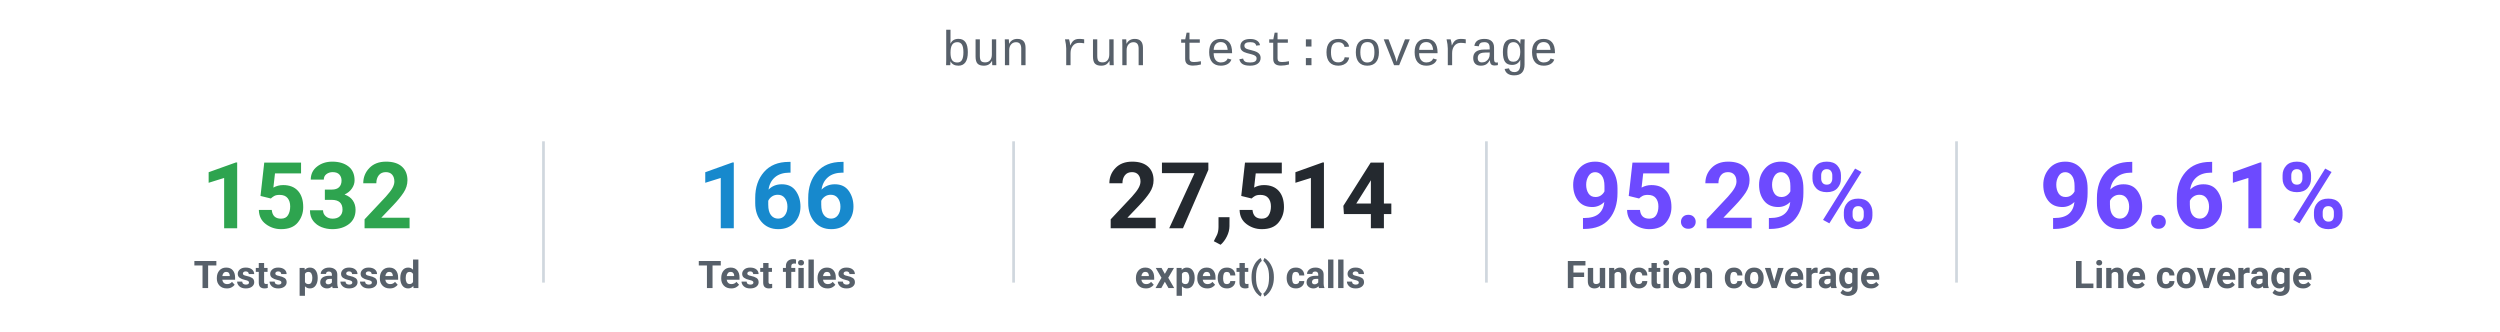
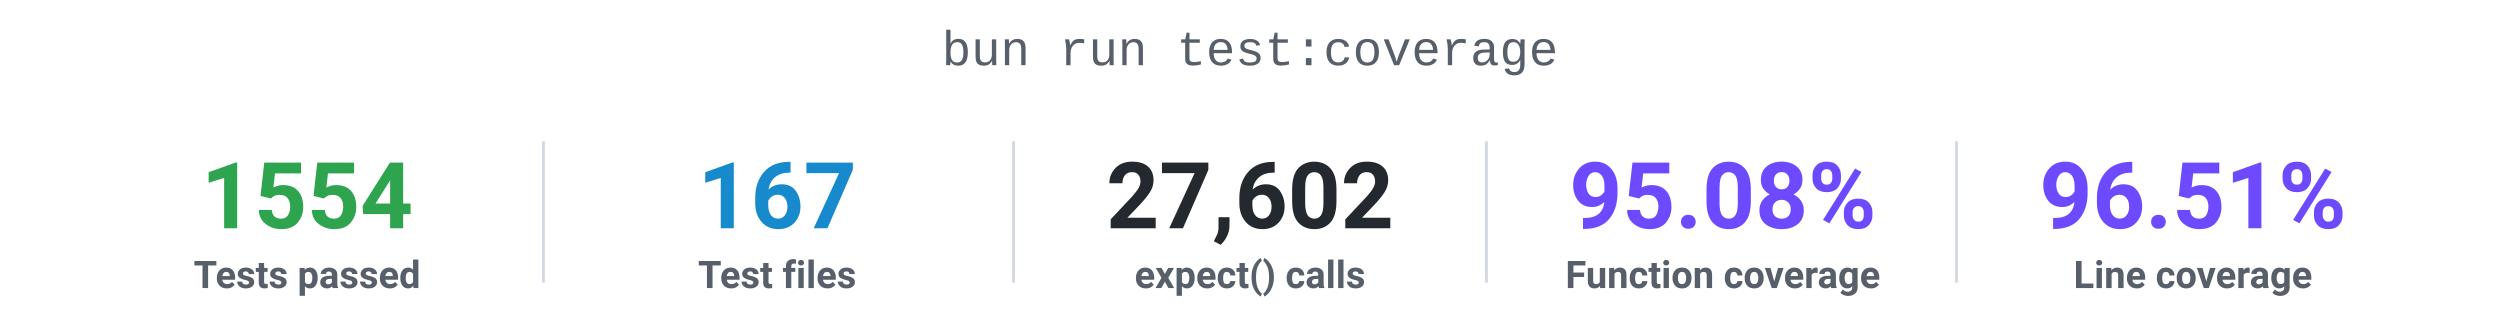
- <svg xmlns="http://www.w3.org/2000/svg" viewBox="0 0 920 122" width="920" height="122" role="img" aria-label="bun run test:coverage — 1532 tests passed, 166 test files, 27,514 expect() calls, 95.29% function coverage, 96.61% line coverage">
+ <svg xmlns="http://www.w3.org/2000/svg" viewBox="0 0 920 122" width="920" height="122" role="img" aria-label="bun run test:coverage — 1554 tests passed, 167 test files, 27,602 expect() calls, 95.08% function coverage, 96.51% line coverage">
  <style>
    .cmd { font-family: ui-monospace, SFMono-Regular, 'SF Mono', Menlo, Consolas, 'Liberation Mono', monospace; font-weight: 500; font-size: 18px; }
    .val { font-family: system-ui, -apple-system, BlinkMacSystemFont, 'Segoe UI', Roboto, sans-serif; font-weight: 700; font-size: 34px; }
    .lbl { font-family: system-ui, -apple-system, BlinkMacSystemFont, 'Segoe UI', Roboto, sans-serif; font-weight: 600; font-size: 14px; }
  </style>
  <text x="460" y="24" text-anchor="middle" class="cmd" fill="#57606a">bun run test:coverage</text>
  <line x1="200" y1="52" x2="200" y2="104" stroke="#d0d7de" stroke-width="1" />
  <line x1="373" y1="52" x2="373" y2="104" stroke="#d0d7de" stroke-width="1" />
  <line x1="547" y1="52" x2="547" y2="104" stroke="#d0d7de" stroke-width="1" />
  <line x1="720" y1="52" x2="720" y2="104" stroke="#d0d7de" stroke-width="1" />
-   <text x="113" y="84" text-anchor="middle" class="val" fill="#2ea44f">1532</text>
+   <text x="113" y="84" text-anchor="middle" class="val" fill="#2ea44f">1554</text>
  <text x="113" y="106" text-anchor="middle" class="lbl" fill="#57606a">Tests passed</text>
-   <text x="286" y="84" text-anchor="middle" class="val" fill="#1789cd">166</text>
+   <text x="286" y="84" text-anchor="middle" class="val" fill="#1789cd">167</text>
  <text x="286" y="106" text-anchor="middle" class="lbl" fill="#57606a">Test files</text>
-   <text x="460" y="84" text-anchor="middle" class="val" fill="#24292f">27,514</text>
+   <text x="460" y="84" text-anchor="middle" class="val" fill="#24292f">27,602</text>
  <text x="460" y="106" text-anchor="middle" class="lbl" fill="#57606a">expect() calls</text>
-   <text x="634" y="84" text-anchor="middle" class="val" fill="#6d4aff">95.29%</text>
+   <text x="634" y="84" text-anchor="middle" class="val" fill="#6d4aff">95.08%</text>
  <text x="634" y="106" text-anchor="middle" class="lbl" fill="#57606a">Function coverage</text>
-   <text x="807" y="84" text-anchor="middle" class="val" fill="#6d4aff">96.61%</text>
+   <text x="807" y="84" text-anchor="middle" class="val" fill="#6d4aff">96.51%</text>
  <text x="807" y="106" text-anchor="middle" class="lbl" fill="#57606a">Line coverage</text>
</svg>
